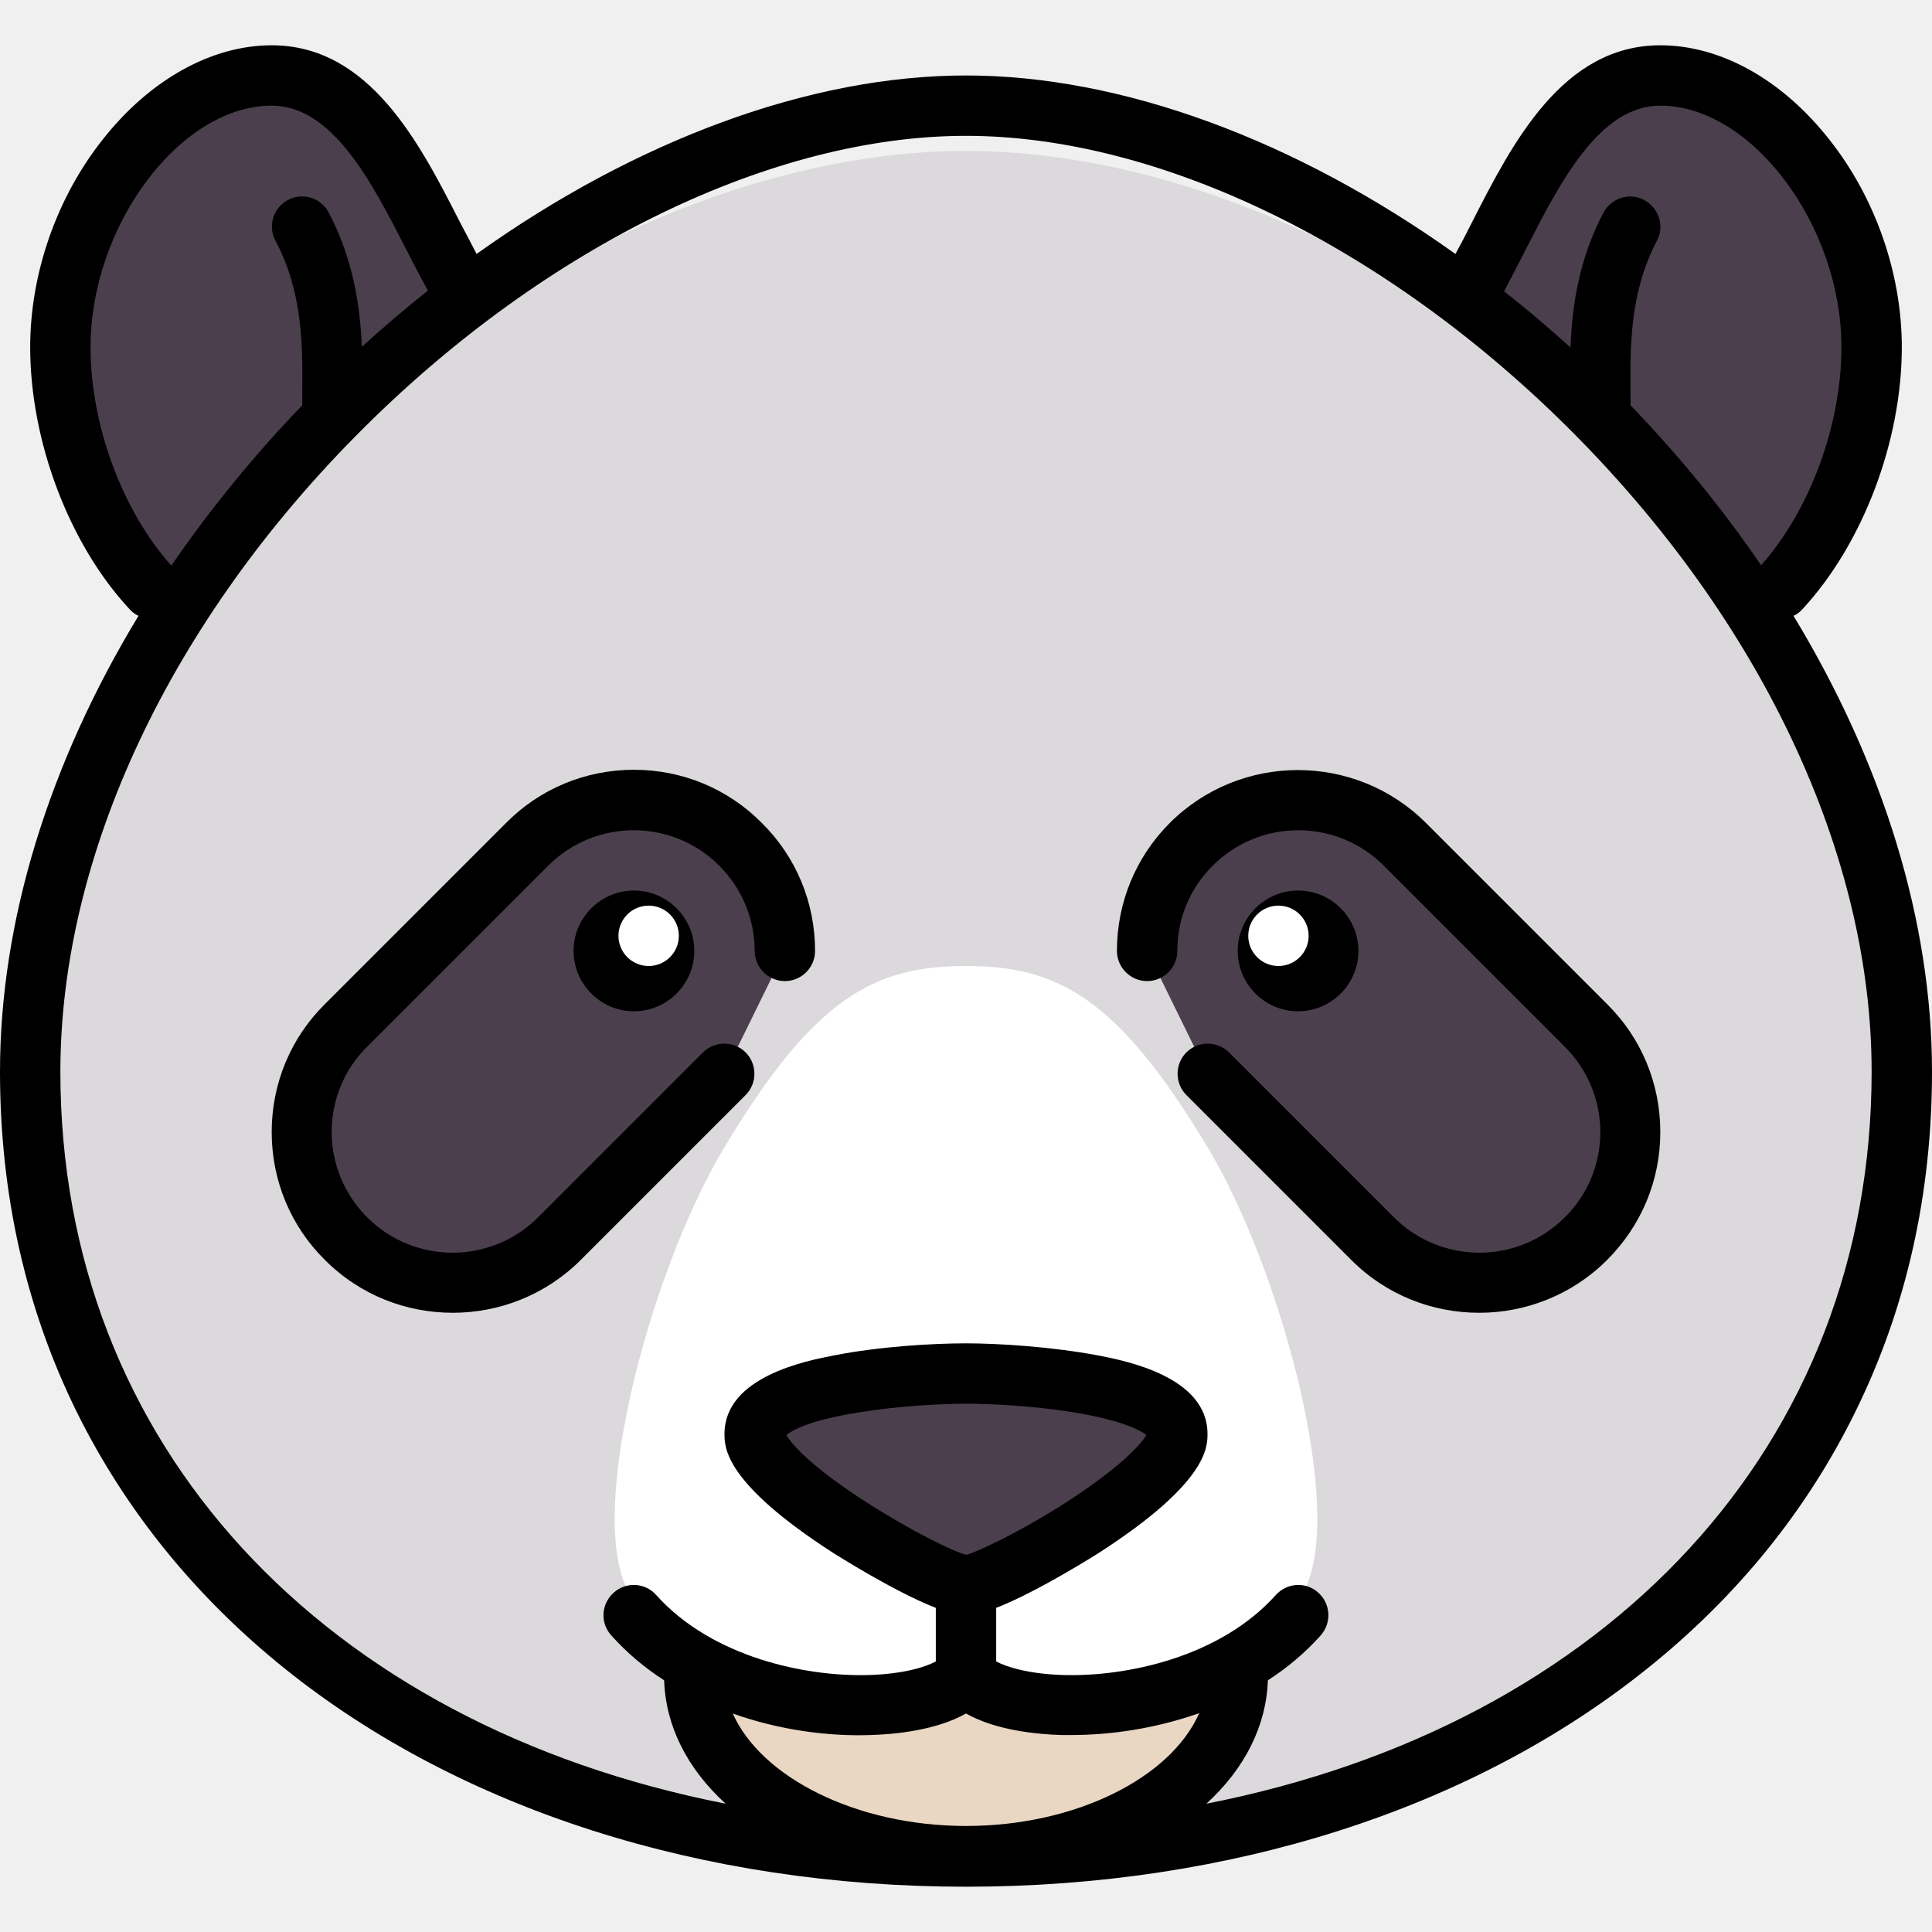
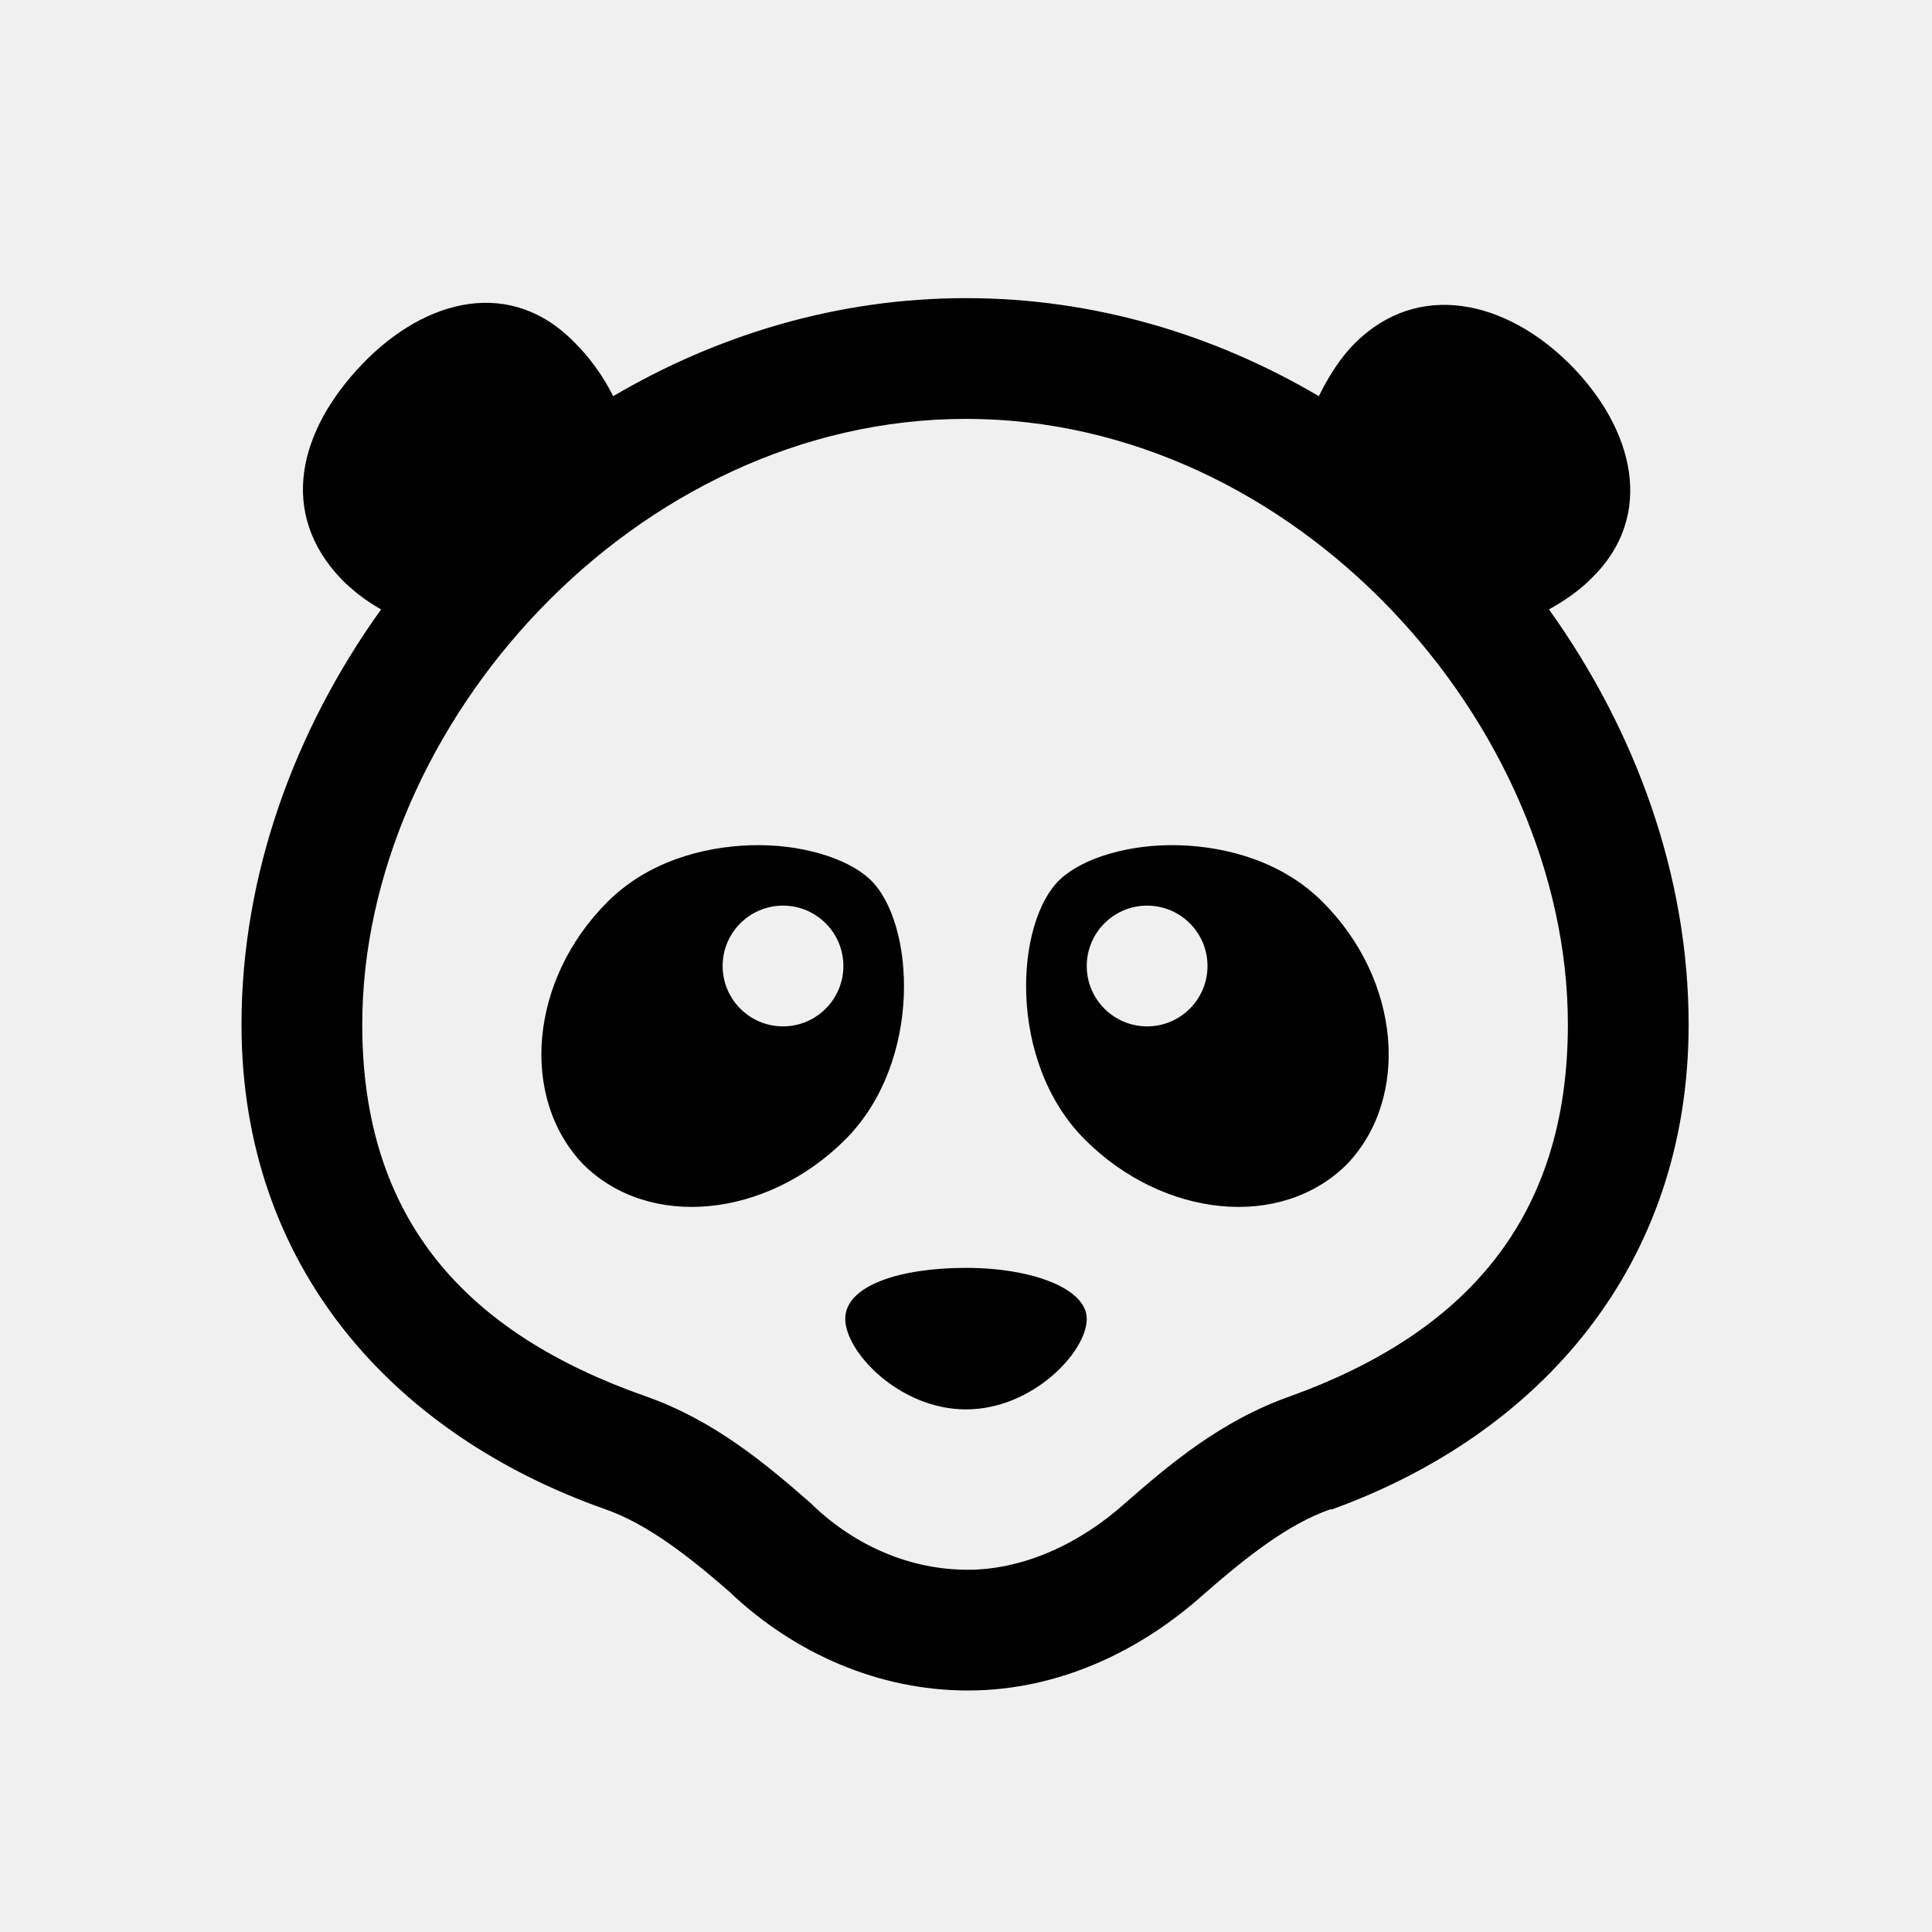
- <svg xmlns="http://www.w3.org/2000/svg" version="1.1" id="Layer_1" x="0px" y="0px" viewBox="0 0 512 512" style="enable-background:new 0 0 512 512;" xml:space="preserve">
-   <style type="text/css">
- 	.st0{fill:#DBD9DC;}
- 	.st1{fill:#E9D7C3;}
- 	.st2{fill:#FFFFFF;}
- 	.st3{fill:#4B3F4E;}
- </style>
-   <path class="st0" d="M504,280c0,128.1-111,208-248,208S8,408.1,8,280S145.5,40,256,40S504,151.9,504,280z" />
-   <path class="st1" d="M168,415.9c0,39.8,39.4,72,88,72s88-32.2,88-72H168z" />
-   <path class="st2" d="M320,304c-24-40-40-48-64-48s-40,8-64,48c-20.6,34.3-38.1,102.3-24,120c32,40,80,16,88,16s56,24,88-16  C358.1,406.3,340.6,338.3,320,304z" />
-   <path class="st3" d="M256,360c-14.6,0-56,2.7-56,16c0,24,51.1,41.3,56,40c4.9,1.3,56-16,56-40C312,362.7,270.6,360,256,360z" />
-   <g>
-     <path class="st3" d="M40.1,156C25.6,140.2,16,115.2,16,92c0-37.6,28-72,56-72c26.5,0,38.4,36.7,50.1,56" />
-     <path class="st3" d="M471.9,156c14.6-15.8,24.1-40.8,24.1-64c0-37.6-28-72-56-72c-26.5,0-38.4,36.7-50.1,56" />
-     <path class="st3" d="M208,252c0-10.2-3.9-20.5-11.7-28.3c-15.6-15.6-40.9-15.6-56.6,0l-48,48c-15.6,15.6-15.6,40.9,0,56.6   s40.9,15.6,56.6,0l43.7-43.7" />
-     <path class="st3" d="M304,252c0-10.2,3.9-20.5,11.7-28.3c15.6-15.6,40.9-15.6,56.6,0l48,48c15.6,15.6,15.6,40.9,0,56.6   s-40.9,15.6-56.6,0L320,284.6" />
+ <svg xmlns="http://www.w3.org/2000/svg" viewBox="0 0 32 32">
+   <g class="animal-color">
+     <path style="text-indent:0;text-align:start;line-height:normal;text-transform:none;block-progression:tb;-inkscape-font-specification:Bitstream Vera Sans" d="M 16 4.938 C 13.869 4.938 11.88 5.549 10.156 6.562 C 9.997 6.241 9.776 5.932 9.531 5.688 C 8.478 4.588 7.053 4.933 6 6.031 C 4.947 7.129 4.603 8.495 5.656 9.594 C 5.852 9.79 6.064 9.955 6.312 10.094 C 4.864 12.11 4 14.516 4 16.969 C 4 20.973 6.507 23.759 10.031 25 C 10.709 25.237 11.391 25.761 12.094 26.375 C 12.104 26.385 12.114 26.396 12.125 26.406 C 13.161 27.374 14.539 28 16.031 28 C 17.563 28 18.917 27.321 19.938 26.406 C 20.654 25.779 21.342 25.241 22.031 25 A 1 1 0 0 0 22.062 25 C 25.497 23.756 27.969 20.974 27.969 16.969 C 27.969 14.516 27.099 12.11 25.656 10.094 C 25.905 9.955 26.148 9.79 26.344 9.594 C 27.443 8.541 27.053 7.084 26 6.031 C 24.947 4.979 23.491 4.635 22.438 5.688 C 22.193 5.932 22.003 6.242 21.844 6.562 C 20.124 5.548 18.132 4.938 16 4.938 z M 16 6.938 C 21.487 6.938 25.969 12.019 25.969 16.969 C 25.969 20.198 24.258 22.081 21.375 23.125 C 20.234 23.524 19.373 24.251 18.625 24.906 C 17.907 25.55 16.971 26 16.031 26 C 15.067 26 14.169 25.601 13.469 24.938 A 1 1 0 0 0 13.438 24.906 C 12.69 24.252 11.83 23.524 10.688 23.125 C 7.712 22.078 6 20.196 6 16.969 C 6 12.018 10.513 6.938 16 6.938 z M 12.438 14 C 11.608 14.025 10.711 14.289 10.062 14.938 C 8.765 16.233 8.608 18.183 9.656 19.281 C 10.753 20.378 12.703 20.172 14 18.875 C 15.297 17.578 15.154 15.261 14.406 14.562 C 14.032 14.213 13.267 13.975 12.438 14 z M 19.531 14 C 18.702 13.975 17.936 14.213 17.562 14.562 C 16.814 15.261 16.672 17.578 17.969 18.875 C 19.266 20.172 21.215 20.378 22.312 19.281 C 23.36 18.183 23.203 16.233 21.906 14.938 C 21.258 14.289 20.36 14.025 19.531 14 z M 12.969 15 C 13.521 15 13.969 15.448 13.969 16 C 13.969 16.552 13.521 17 12.969 17 C 12.417 17 11.969 16.552 11.969 16 C 11.969 15.448 12.417 15 12.969 15 z M 19 15 C 19.552 15 20 15.448 20 16 C 20 16.552 19.552 17 19 17 C 18.448 17 18 16.552 18 16 C 18 15.448 18.448 15 19 15 z M 16 21 C 14.9 21 14 21.294 14 21.844 C 14 22.394 14.9 23.344 16 23.344 C 17.1 23.344 18 22.394 18 21.844 C 18 21.344 17.1 21 16 21 z" overflow="visible" font-family="Bitstream Vera Sans" />
  </g>
-   <path d="M475.3,163.2c0.9-0.4,1.7-1,2.4-1.8c16-17.3,26.3-44.5,26.3-69.4c0-19.5-7-39.6-19.2-55c-12.5-15.9-28.8-25-44.8-25  c-25.9,0-39.2,25.9-49.8,46.7c-1.5,3-3,5.9-4.5,8.6C343.4,37.1,297.3,20,256,20s-87.4,17.1-129.7,47.3c-1.4-2.7-2.9-5.6-4.5-8.6  C111.2,37.9,97.9,12,72,12c-15.9,0-32.3,9.1-44.8,25C15,52.4,8,72.5,8,92c0,24.9,10.3,52.2,26.3,69.4c0.7,0.8,1.5,1.4,2.4,1.8  C13,202.3,0,244.1,0,284c0,32.4,6.8,62.7,20.3,90.1c12.9,26.1,31.5,49.1,55.3,68.2C122,479.5,186.1,500,256,500s134-20.5,180.4-57.7  c23.9-19.1,42.5-42.1,55.3-68.2c13.5-27.4,20.3-57.7,20.3-90.1C512,244.1,499,202.3,475.3,163.2z M404.4,66  c9.1-17.8,19.5-38,35.6-38c24.2,0,48,31.7,48,64c0,20.7-8.4,43.3-21.3,57.8c-10-14.7-21.6-28.9-34.6-42.4c0-1.1,0-2.1,0-3.2  c-0.1-12.5-0.2-26.7,7-40.4c2.1-3.9,0.5-8.7-3.4-10.8c-3.9-2.1-8.7-0.5-10.8,3.4c-6.5,12.4-8.3,24.7-8.7,35.7  c-5.7-5.2-11.6-10.2-17.6-14.9C400.5,73.6,402.4,69.9,404.4,66z M24,92c0-32.3,23.8-64,48-64c16.1,0,26.5,20.2,35.6,38  c2,3.9,3.9,7.6,5.8,11c-5.9,4.7-11.8,9.7-17.5,14.9c-0.5-11-2.3-23.2-8.8-35.6c-2.1-3.9-6.9-5.4-10.8-3.3s-5.4,6.9-3.3,10.8  c7.3,13.7,7.2,27.9,7.1,40.4c0,1.1,0,2.1,0,3.2c-13,13.5-24.6,27.8-34.7,42.5C32.4,135.3,24,112.7,24,92z M256,483.9  c-29.1,0-54.3-12.9-61.8-29.8c12.6,4.5,25.7,6.1,36.6,5.7c6.7-0.2,17.4-1.3,25.2-5.7c7.8,4.4,18.5,5.5,25.2,5.7c0.9,0,1.9,0,2.8,0  c10.3,0,22.2-1.7,33.8-5.8C310.3,471.1,285.1,483.9,256,483.9z M255.9,412c-3.1-0.8-13.8-5.9-26-13.7c-14.7-9.4-20.2-15.6-21.5-18  c1.3-1.1,5.9-3.9,19.2-6c10.3-1.7,21.8-2.3,28.5-2.3c6.7,0,18.2,0.6,28.5,2.3c13.3,2.2,17.8,4.9,19.2,6c-1.4,2.4-6.9,8.6-21.5,18  c-12.2,7.8-23,12.8-26,13.7C256,412,256,412,255.9,412z M319.7,478c10.2-9.3,15.9-20.7,16.3-32.7c5.1-3.3,9.8-7.2,14-11.9  c2.9-3.3,2.7-8.3-0.6-11.3s-8.3-2.7-11.3,0.6c-14.8,16.5-39.6,21.7-56.4,21.2c-9.1-0.3-14.9-2.1-17.7-3.6v-14.2  c11.1-4.3,26.9-14.4,27.1-14.5C320,393,320,383.5,320,380c0-15.2-21.8-19.4-29-20.8c-12.2-2.3-26.4-3.2-35-3.2s-22.8,0.8-35,3.2  c-7.2,1.4-29,5.6-29,20.8c0,3.6,0,13,28.9,31.6c0.2,0.1,16,10.2,27.1,14.5v14.2c-2.8,1.5-8.5,3.3-17.7,3.6  c-16.8,0.5-41.6-4.7-56.4-21.2c-2.9-3.3-8-3.6-11.3-0.6s-3.6,8-0.6,11.3c4.2,4.7,8.9,8.6,14,11.9c0.4,12.1,6.1,23.4,16.3,32.7  C85.9,457.1,16,383.1,16,284c0-57.5,29.2-119.6,80.2-170.4C145,65,204.8,36,256,36s111,29,159.8,77.6c51,50.8,80.2,112.9,80.2,170.4  C496,383.1,426.1,457.1,319.7,478z" />
-   <path d="M152,252c0,8.8,7.2,16,16,16s16-7.2,16-16s-7.2-16-16-16S152,243.2,152,252z" />
-   <path d="M360,252c0-8.8-7.2-16-16-16s-16,7.2-16,16c0,8.8,7.2,16,16,16S360,260.8,360,252z" />
-   <path d="M168,204c-12.8,0-24.9,5-33.9,14.1l-48,48C77,275.1,72,287.2,72,300s5,24.9,14.1,33.9c9.4,9.4,21.6,14,33.9,14  s24.6-4.7,33.9-14l43.7-43.7c3.1-3.1,3.1-8.2,0-11.3c-3.1-3.1-8.2-3.1-11.3,0l-43.7,43.7c-12.5,12.5-32.8,12.5-45.3,0  c-6-6-9.4-14.1-9.4-22.6s3.3-16.6,9.4-22.6l48-48c12.5-12.5,32.8-12.5,45.3,0c6,6,9.4,14.1,9.4,22.6c0,4.4,3.6,8,8,8h0  c4.4,0,8-3.6,8-8c0-12.8-5-24.9-14.1-33.9C192.9,209,180.8,204,168,204z" />
-   <path d="M377.9,218.1c-18.7-18.7-49.2-18.7-67.9,0C301,227.1,296,239.2,296,252c0,4.4,3.6,8,8,8h0c4.4,0,8-3.6,8-8  c0-8.5,3.3-16.6,9.4-22.6c12.5-12.5,32.8-12.5,45.3,0l48,48c6,6,9.4,14.1,9.4,22.6s-3.3,16.6-9.4,22.6c-12.5,12.5-32.8,12.5-45.3,0  l-43.7-43.7c-3.1-3.1-8.2-3.1-11.3,0c-3.1,3.1-3.1,8.2,0,11.3l43.7,43.7c9.4,9.4,21.6,14,33.9,14c12.3,0,24.6-4.7,33.9-14  c9.1-9.1,14.1-21.1,14.1-33.9s-5-24.9-14.1-33.9L377.9,218.1z" />
-   <circle class="st2" cx="171.9" cy="248" r="8" />
-   <circle class="st2" cx="338.8" cy="248" r="8" />
</svg>
